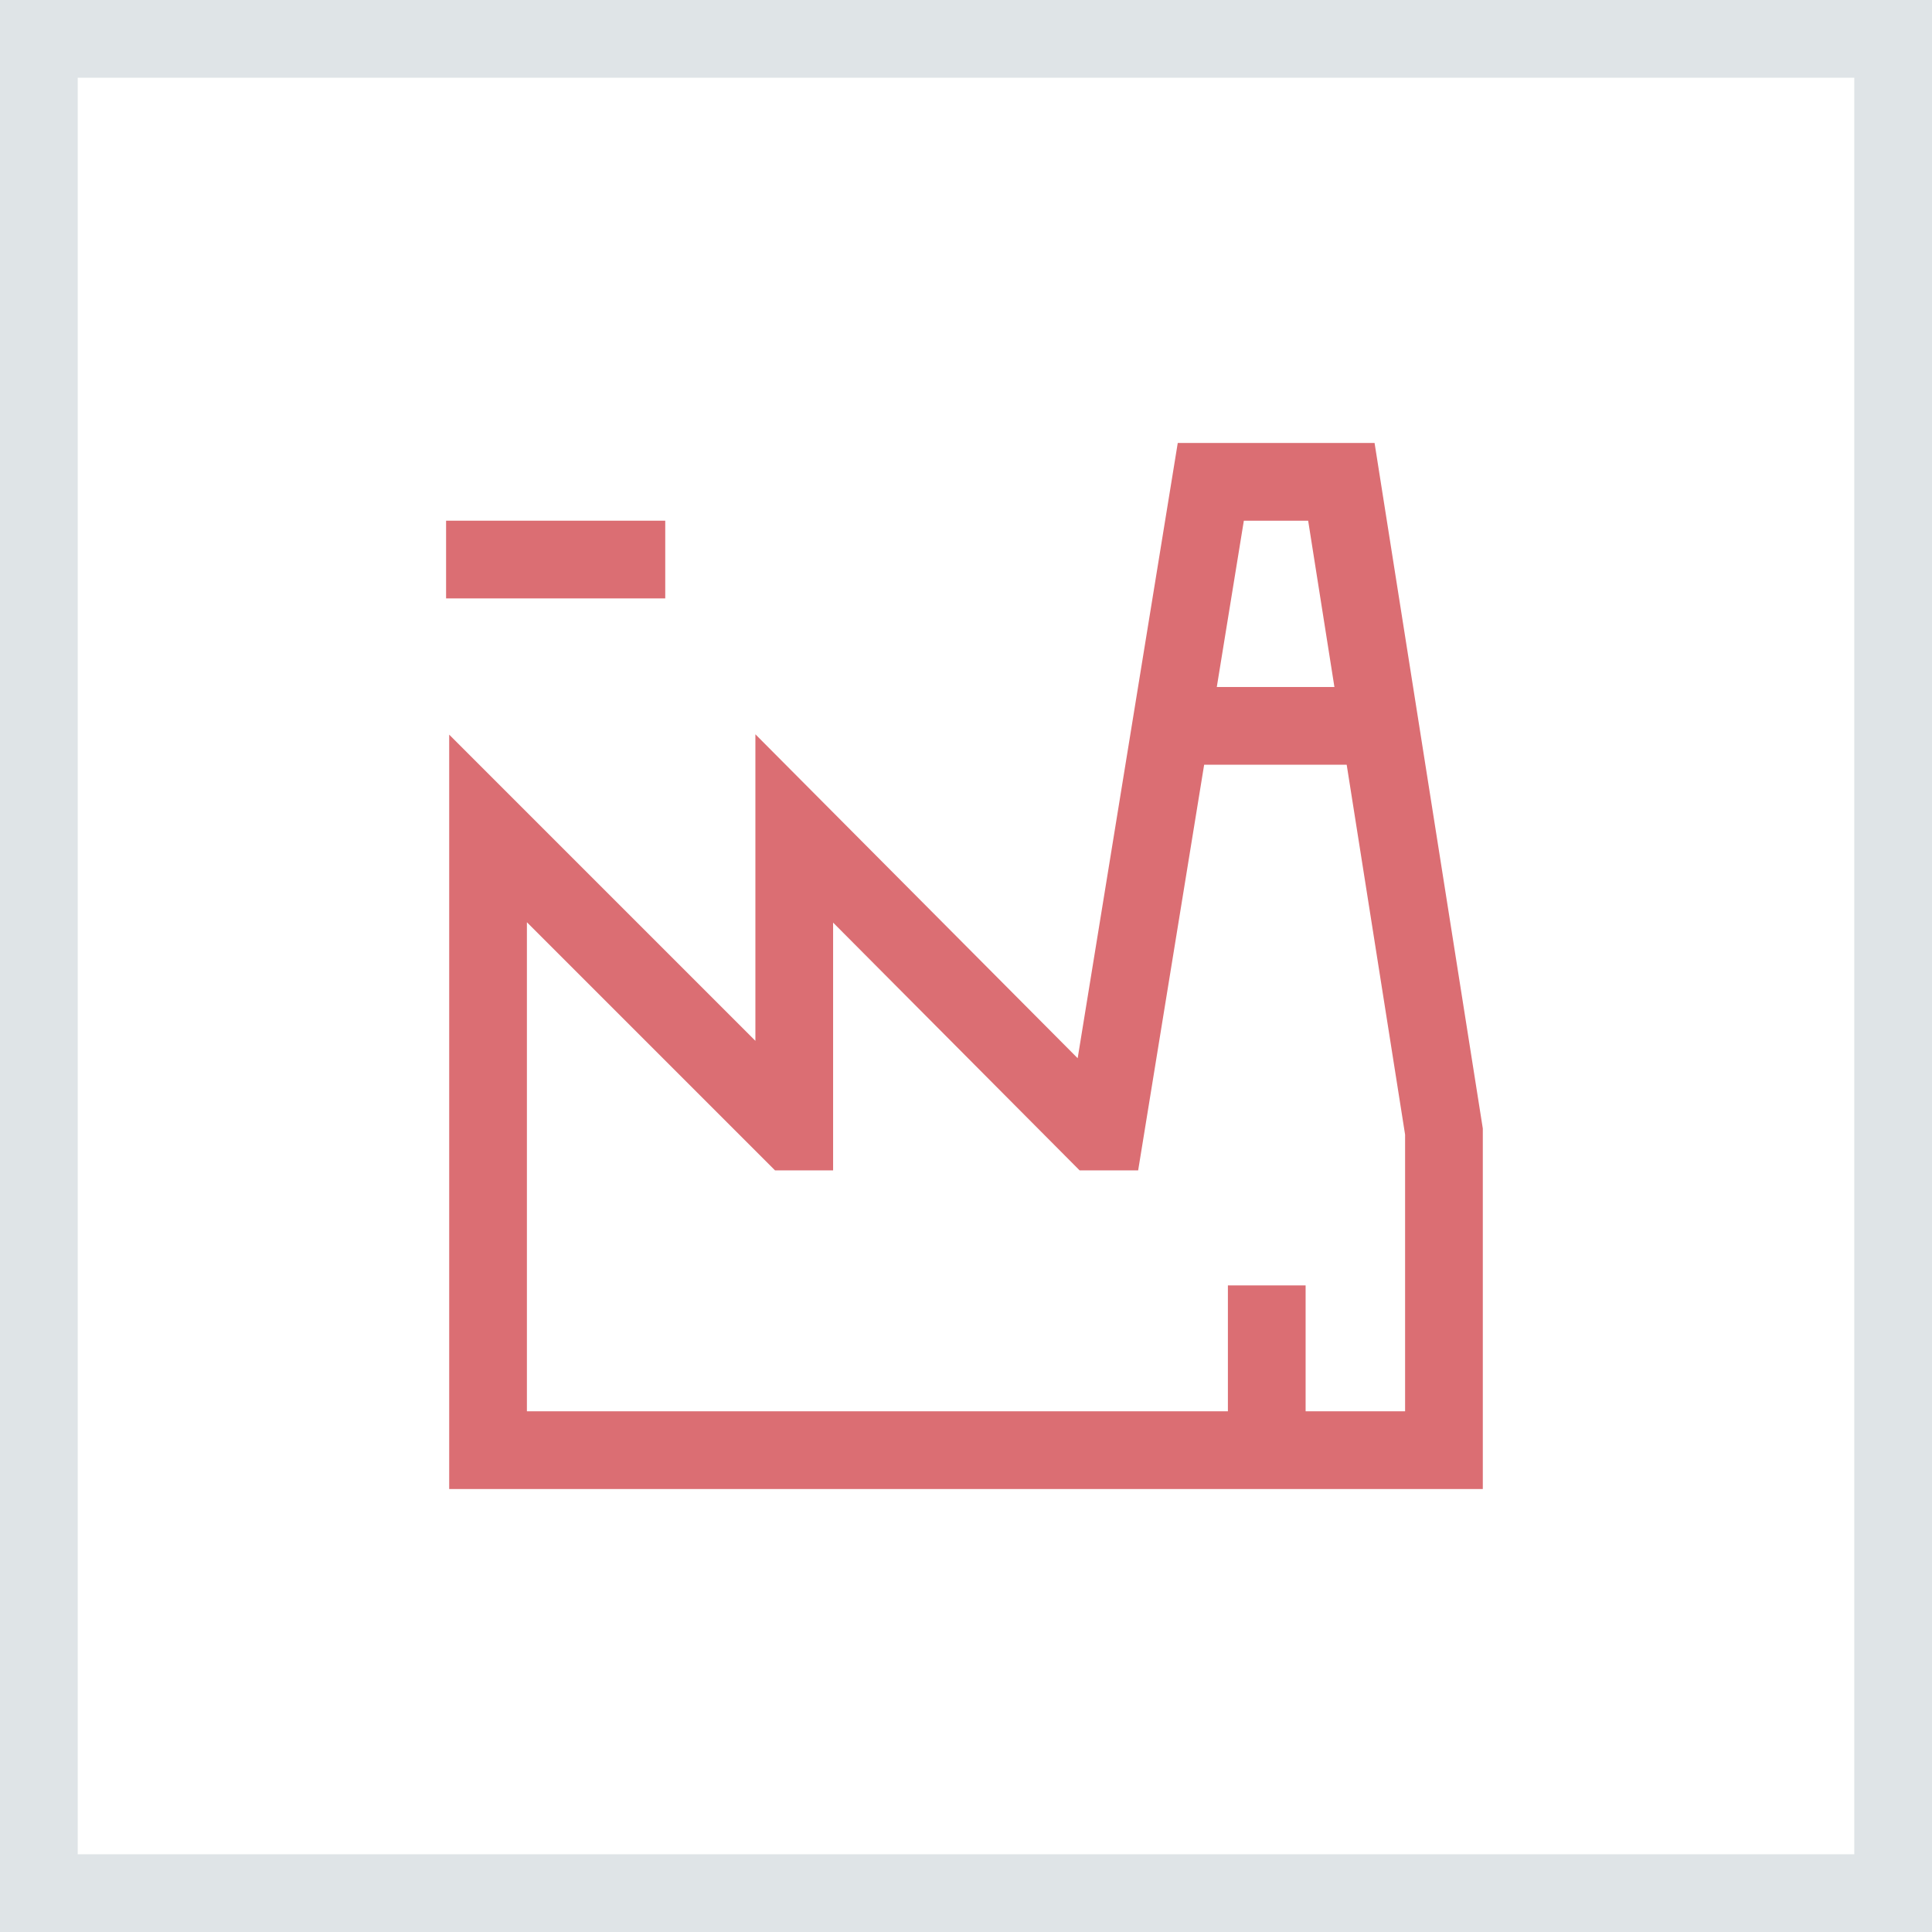
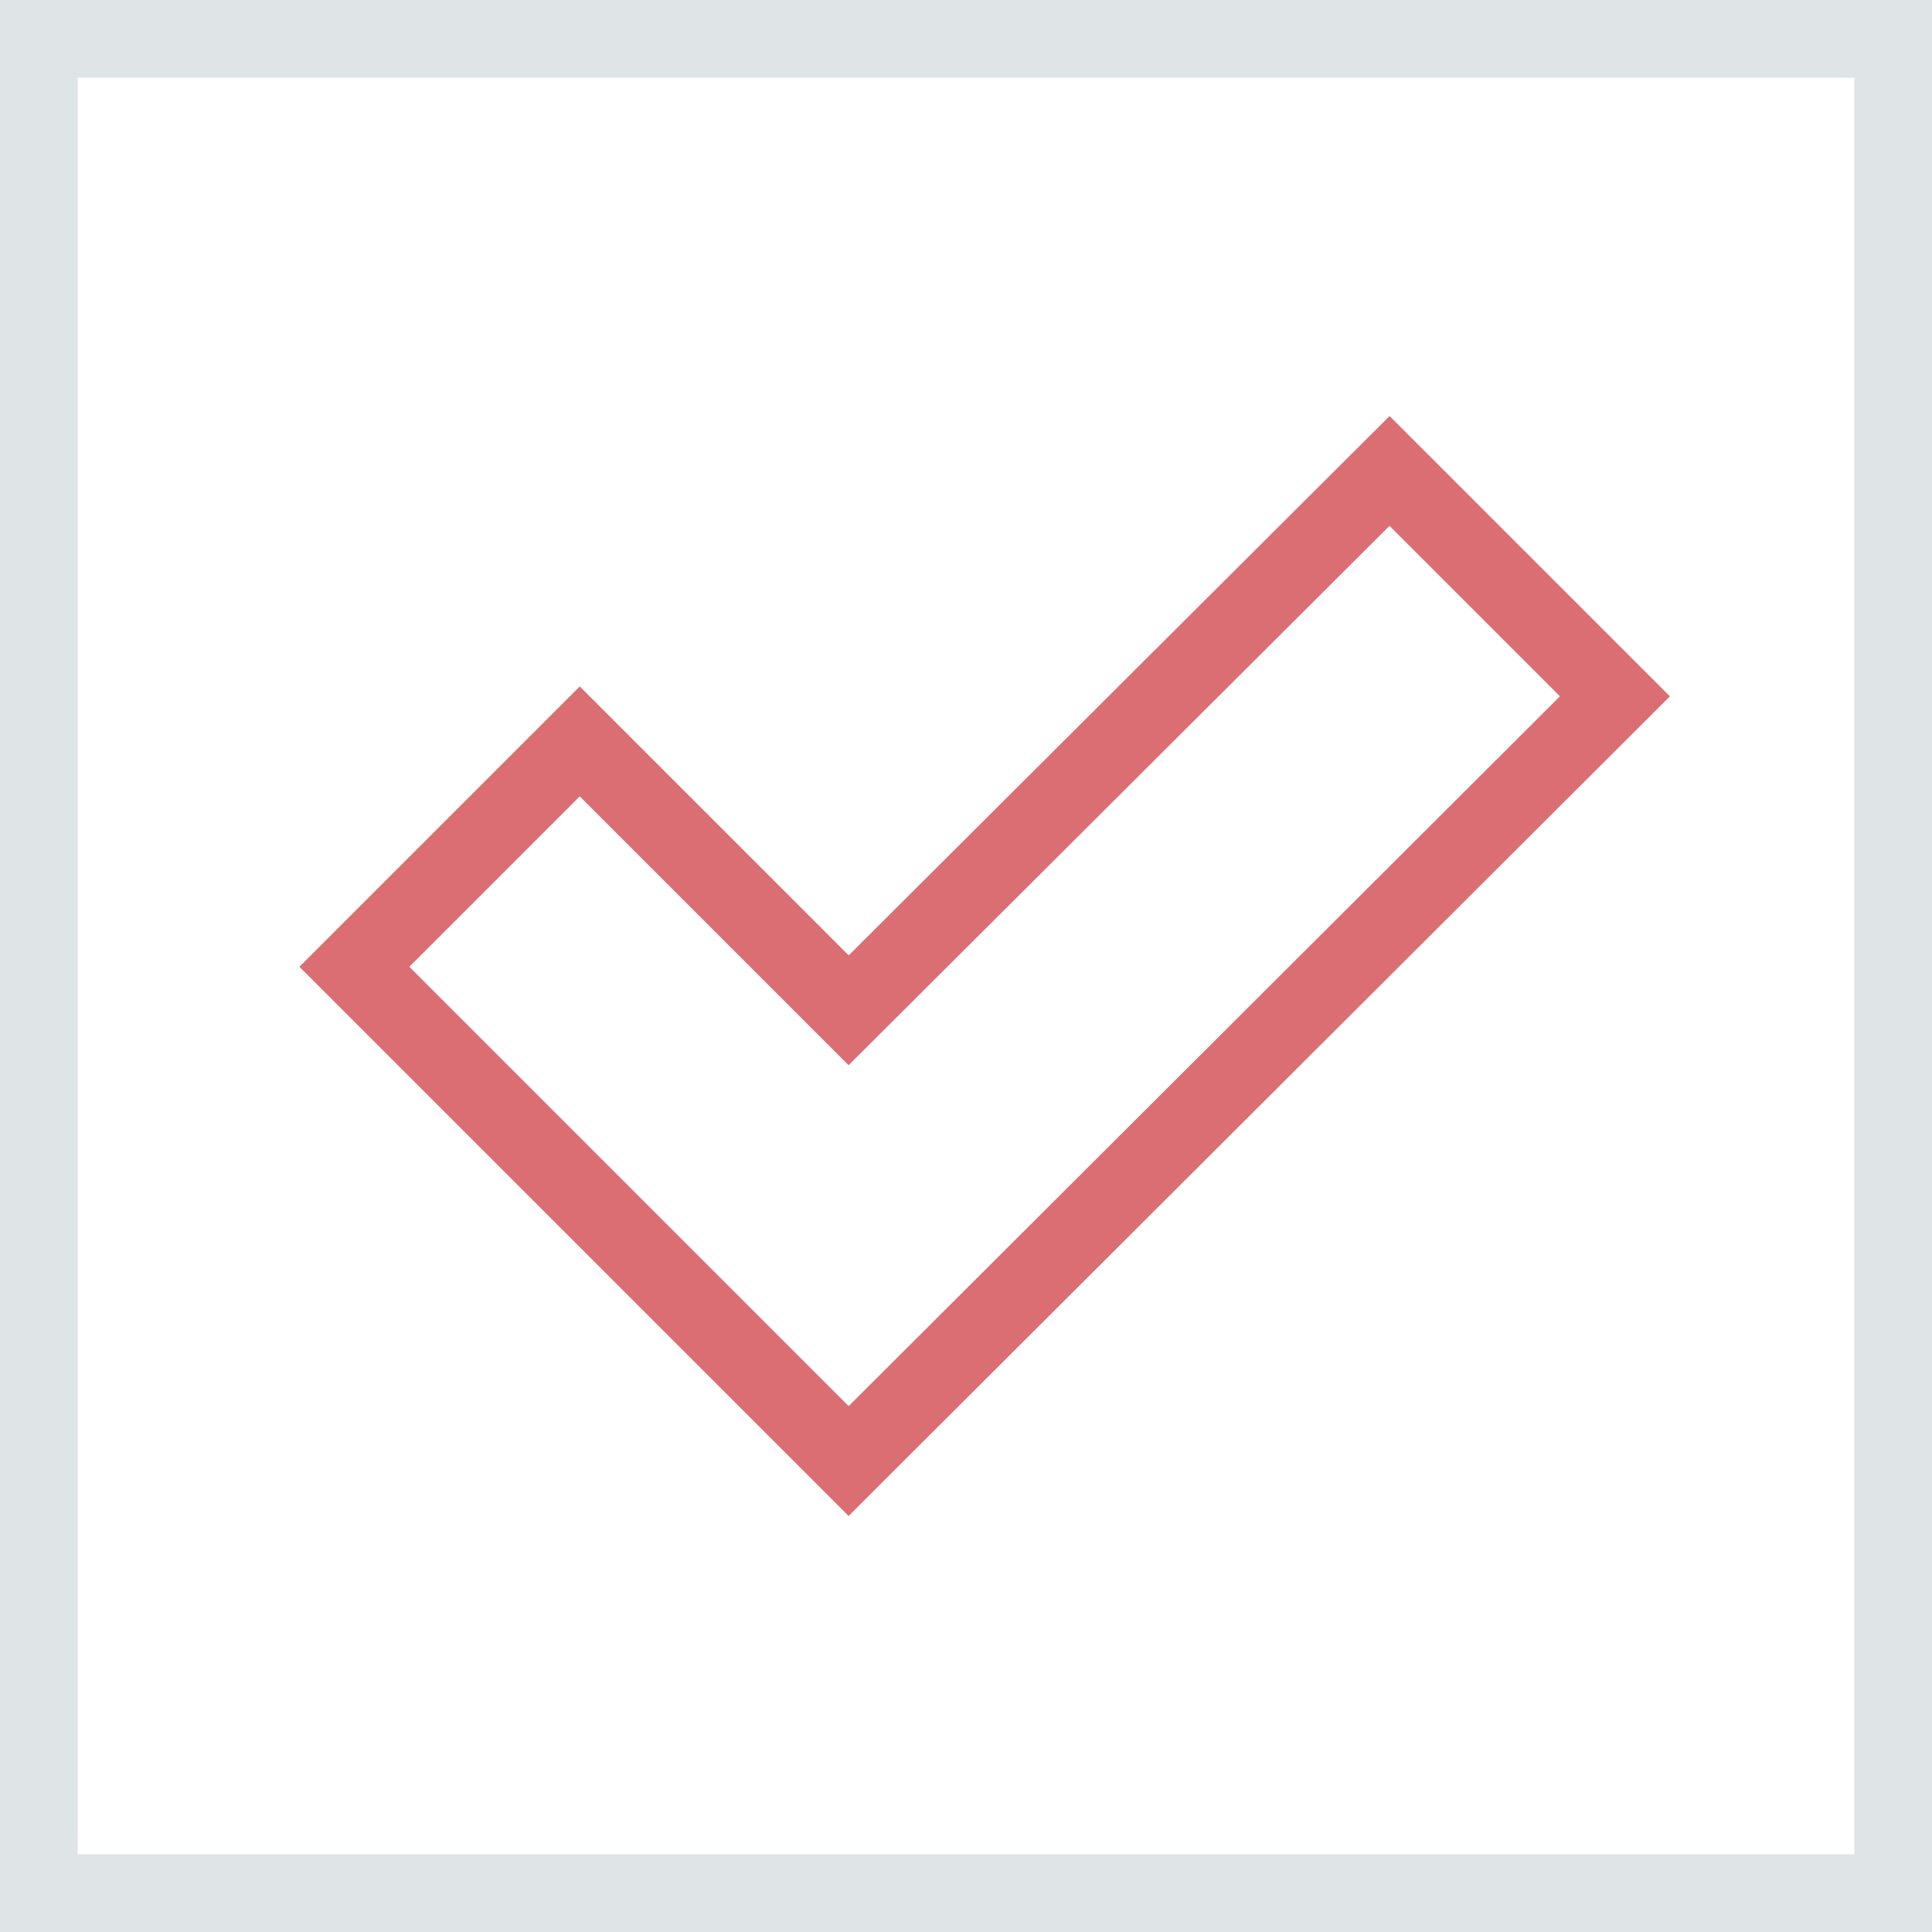
<svg xmlns="http://www.w3.org/2000/svg" version="1.1" id="Layer_1" x="0px" y="0px" viewBox="0 0 124.3 124.3" style="enable-background:new 0 0 124.3 124.3;" xml:space="preserve">
  <style type="text/css">
	.st0{fill:none;stroke:#DB6E73;stroke-width:5;stroke-miterlimit:10;}
	.st1{fill:none;stroke:#DFE4E7;stroke-width:5;stroke-miterlimit:10;}
</style>
  <rect x="2.5" y="2.5" class="st1" width="119.3" height="119.3" />
-   <g>
-     <polygon class="st0" points="86.3,31 77.9,31 71.1,72.8 70.5,72.8 51.1,53.3 51.1,72.8 50.9,72.8 31.4,53.3 31.4,72.8 31.4,93.3    92.9,93.3 92.9,72.8  " />
-     <line class="st0" x1="74.7" y1="46.7" x2="88.8" y2="46.7" />
-     <line class="st0" x1="28.7" y1="36" x2="42.8" y2="36" />
-     <line class="st0" x1="81.5" y1="92.2" x2="81.5" y2="82.7" />
-   </g>
+   <polygon class="st0" points="103.9,44.8 89.4,30.3 54.6,65 37.3,47.7 22.8,62.2 54.6,94 55.2,93.4 55.2,93.4 " />
</svg>
